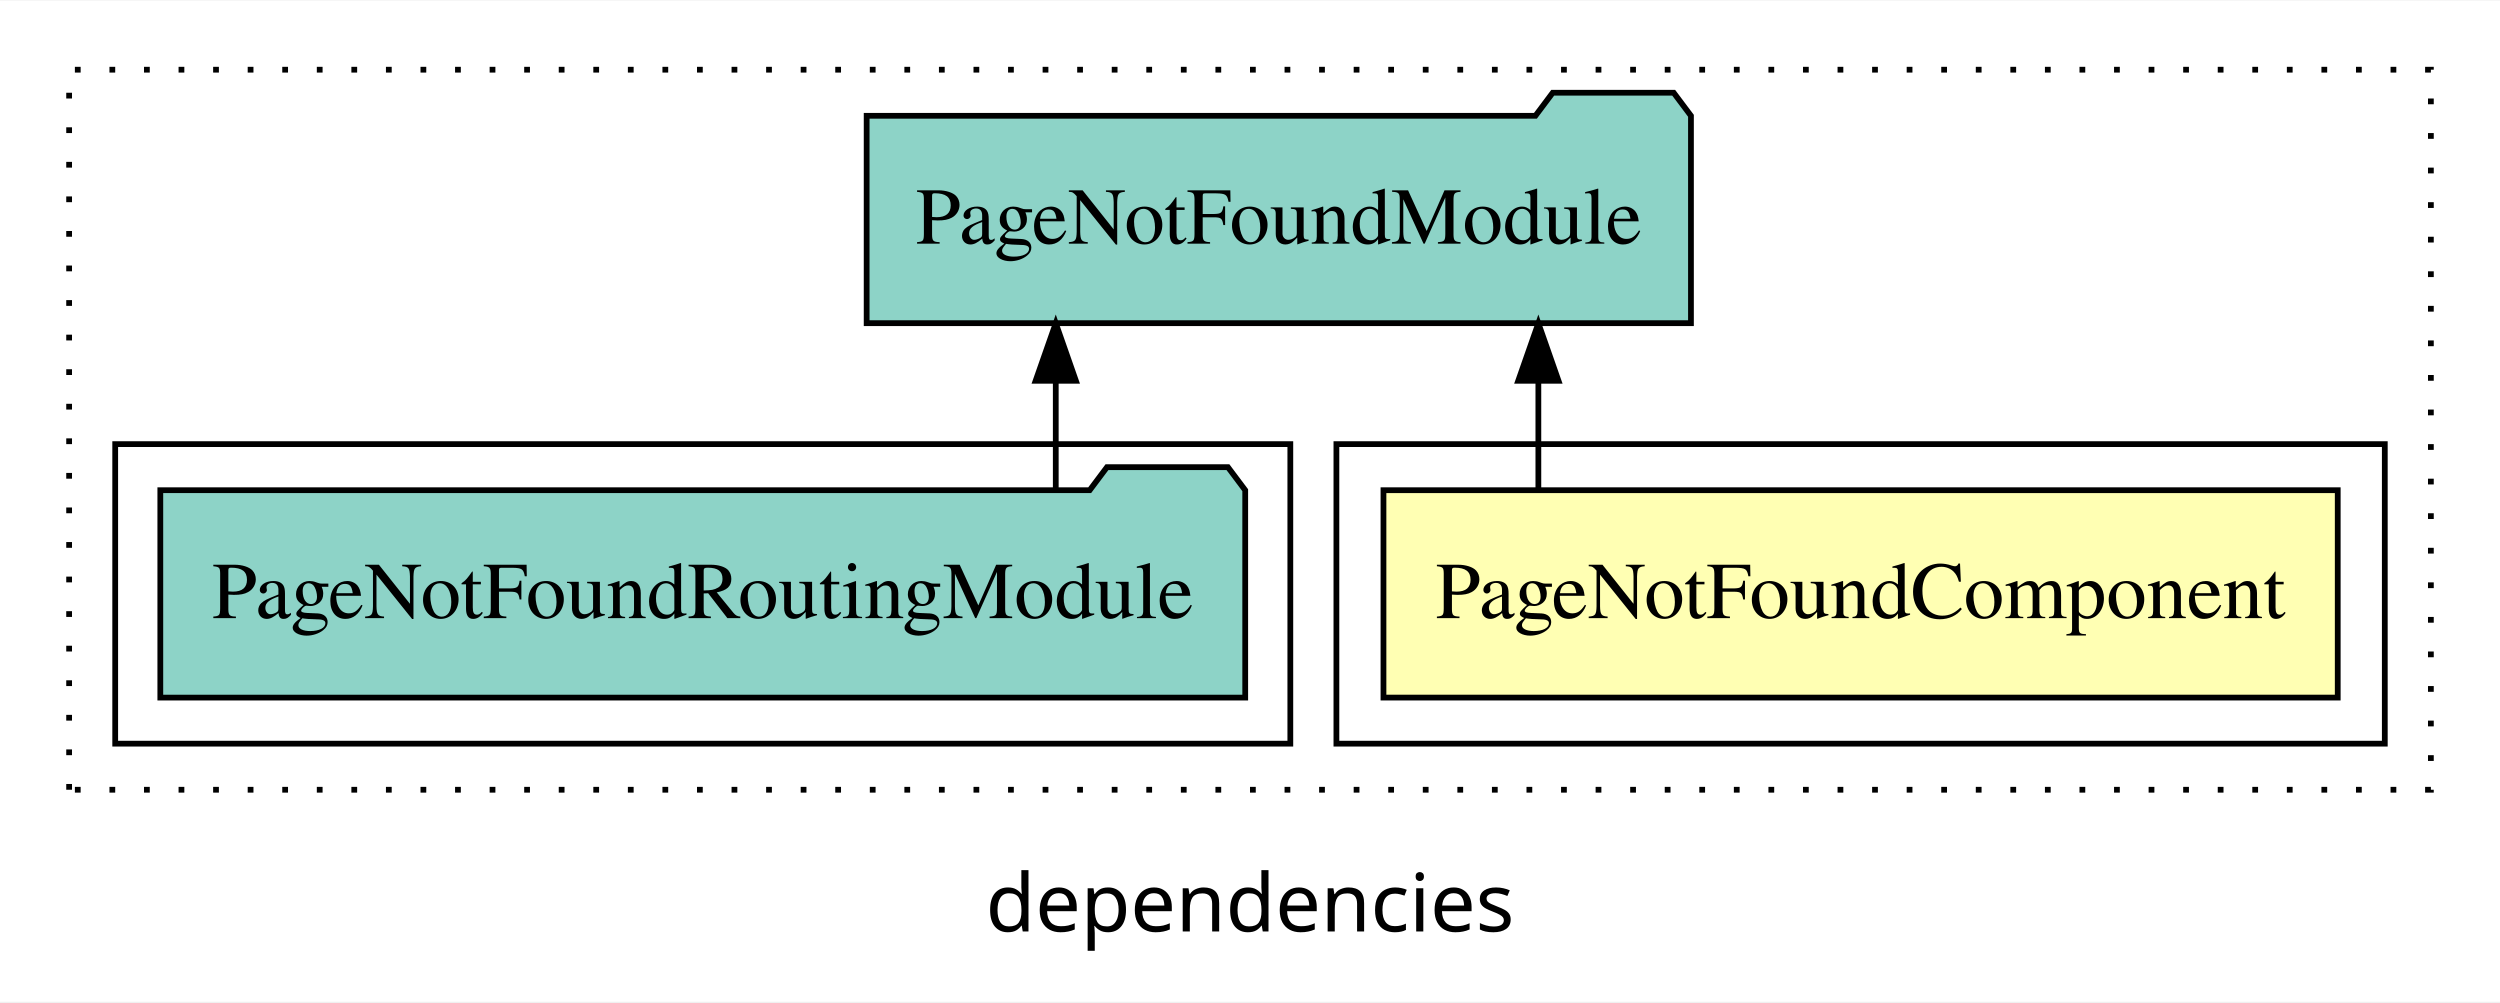
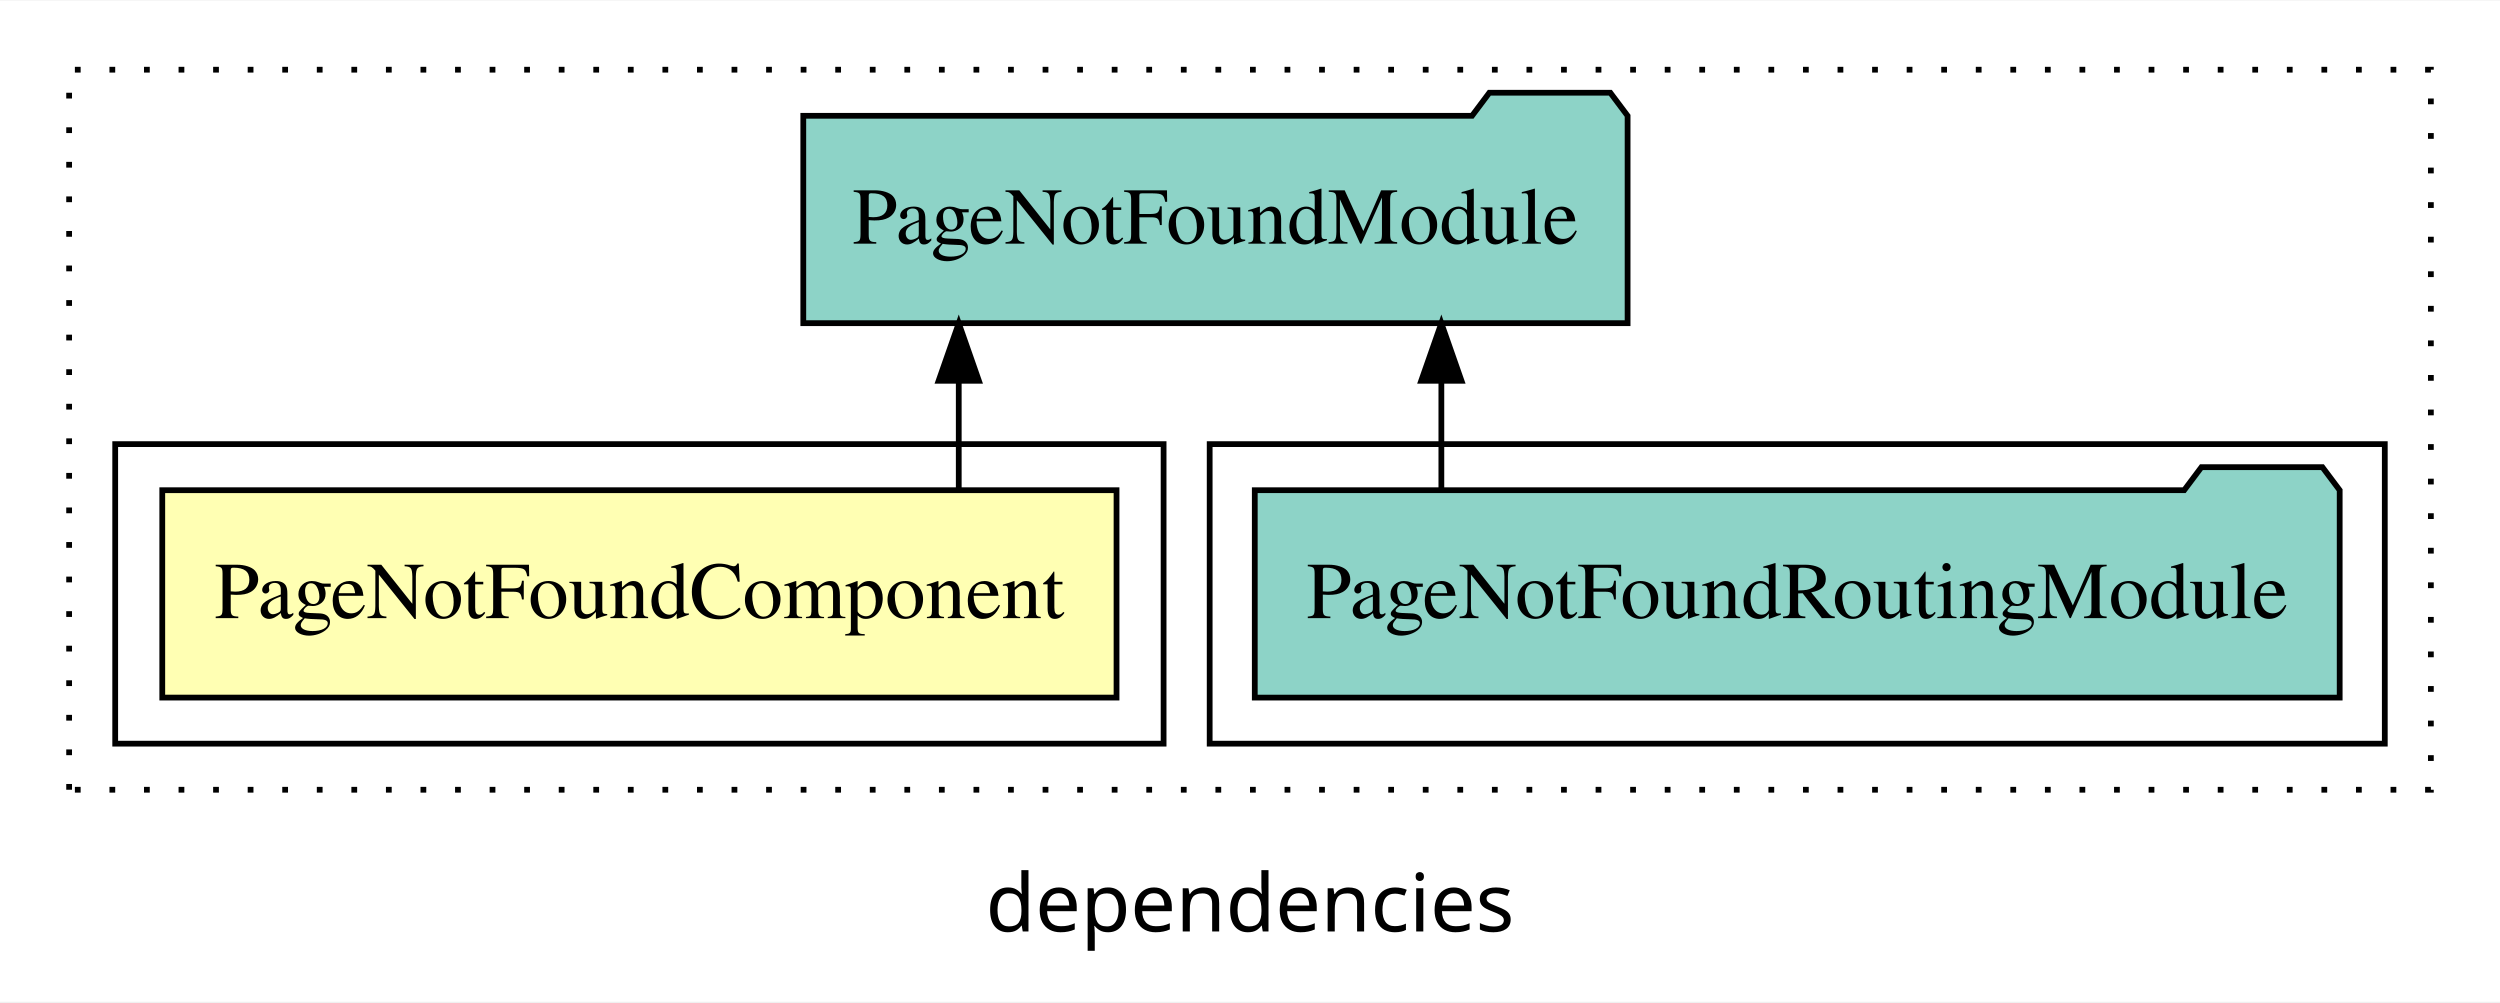
<svg xmlns="http://www.w3.org/2000/svg" width="434pt" height="174pt" viewBox="0.00 0.00 434.00 173.80">
  <g id="graph0" class="graph" transform="scale(1 1) rotate(0) translate(4 169.8)">
    <polygon fill="white" stroke="transparent" points="-4,4 -4,-169.8 430,-169.8 430,4 -4,4" />
    <text text-anchor="middle" x="213" y="-8.2" font-family="sans-serif" font-size="14.00">dependencies</text>
    <g id="clust1" class="cluster">
      <polygon fill="none" stroke="black" stroke-dasharray="1,5" points="8,-32.8 8,-157.8 418,-157.8 418,-32.8 8,-32.8" />
    </g>
+     <g id="clust4" class="cluster">
+       <polygon fill="none" stroke="black" points="206,-40.8 206,-92.8 410,-92.8 410,-40.8 206,-40.8" />
+     </g>
    <g id="clust2" class="cluster">
-       <polygon fill="none" stroke="black" points="228,-40.8 228,-92.8 410,-92.8 410,-40.8 228,-40.8" />
-     </g>
-     <g id="clust4" class="cluster">
-       <polygon fill="none" stroke="black" points="16,-40.8 16,-92.8 220,-92.8 220,-40.8 16,-40.8" />
+       <polygon fill="none" stroke="black" points="16,-40.8 16,-92.8 198,-92.8 198,-40.8 16,-40.8" />
    </g>
    <g id="node1" class="node">
-       <polygon fill="#ffffb3" stroke="black" points="401.83,-84.8 236.17,-84.8 236.17,-48.8 401.83,-48.8 401.83,-84.8" />
-       <text text-anchor="middle" x="319" y="-62.6" font-family="Times,serif" font-size="14.00">PageNotFoundComponent</text>
+       <polygon fill="#ffffb3" stroke="black" points="189.83,-84.8 24.17,-84.8 24.17,-48.8 189.83,-48.8 189.83,-84.8" />
+       <text text-anchor="middle" x="107" y="-62.6" font-family="Times,serif" font-size="14.00">PageNotFoundComponent</text>
    </g>
    <g id="node2" class="node">
-       <polygon fill="#8dd3c7" stroke="black" points="289.55,-149.8 286.55,-153.8 265.55,-153.8 262.55,-149.8 146.45,-149.8 146.45,-113.8 289.55,-113.8 289.55,-149.8" />
-       <text text-anchor="middle" x="218" y="-127.6" font-family="Times,serif" font-size="14.00">PageNotFoundModule</text>
+       <polygon fill="#8dd3c7" stroke="black" points="278.55,-149.8 275.55,-153.8 254.55,-153.8 251.55,-149.8 135.45,-149.8 135.45,-113.8 278.55,-113.8 278.55,-149.8" />
+       <text text-anchor="middle" x="207" y="-127.6" font-family="Times,serif" font-size="14.00">PageNotFoundModule</text>
    </g>
    <g id="edge1" class="edge">
-       <path fill="none" stroke="black" d="M263.06,-84.91C263.06,-84.91 263.06,-103.79 263.06,-103.79" />
-       <polygon fill="black" stroke="black" points="259.56,-103.79 263.06,-113.79 266.56,-103.79 259.56,-103.79" />
+       <path fill="none" stroke="black" d="M162.44,-84.91C162.44,-84.91 162.44,-103.79 162.44,-103.79" />
+       <polygon fill="black" stroke="black" points="158.94,-103.79 162.44,-113.79 165.94,-103.79 158.94,-103.79" />
    </g>
    <g id="node3" class="node">
-       <polygon fill="#8dd3c7" stroke="black" points="212.17,-84.8 209.17,-88.8 188.17,-88.8 185.17,-84.8 23.83,-84.8 23.83,-48.8 212.17,-48.8 212.17,-84.8" />
-       <text text-anchor="middle" x="118" y="-62.6" font-family="Times,serif" font-size="14.00">PageNotFoundRoutingModule</text>
+       <polygon fill="#8dd3c7" stroke="black" points="402.17,-84.8 399.17,-88.8 378.17,-88.8 375.17,-84.8 213.83,-84.8 213.83,-48.8 402.17,-48.8 402.17,-84.8" />
+       <text text-anchor="middle" x="308" y="-62.6" font-family="Times,serif" font-size="14.00">PageNotFoundRoutingModule</text>
    </g>
    <g id="edge2" class="edge">
-       <path fill="none" stroke="black" d="M179.28,-84.91C179.28,-84.91 179.28,-103.79 179.28,-103.79" />
-       <polygon fill="black" stroke="black" points="175.78,-103.79 179.28,-113.79 182.78,-103.79 175.78,-103.79" />
+       <path fill="none" stroke="black" d="M246.22,-84.91C246.22,-84.91 246.22,-103.79 246.22,-103.79" />
+       <polygon fill="black" stroke="black" points="242.72,-103.79 246.22,-113.79 249.72,-103.79 242.72,-103.79" />
    </g>
  </g>
</svg>
